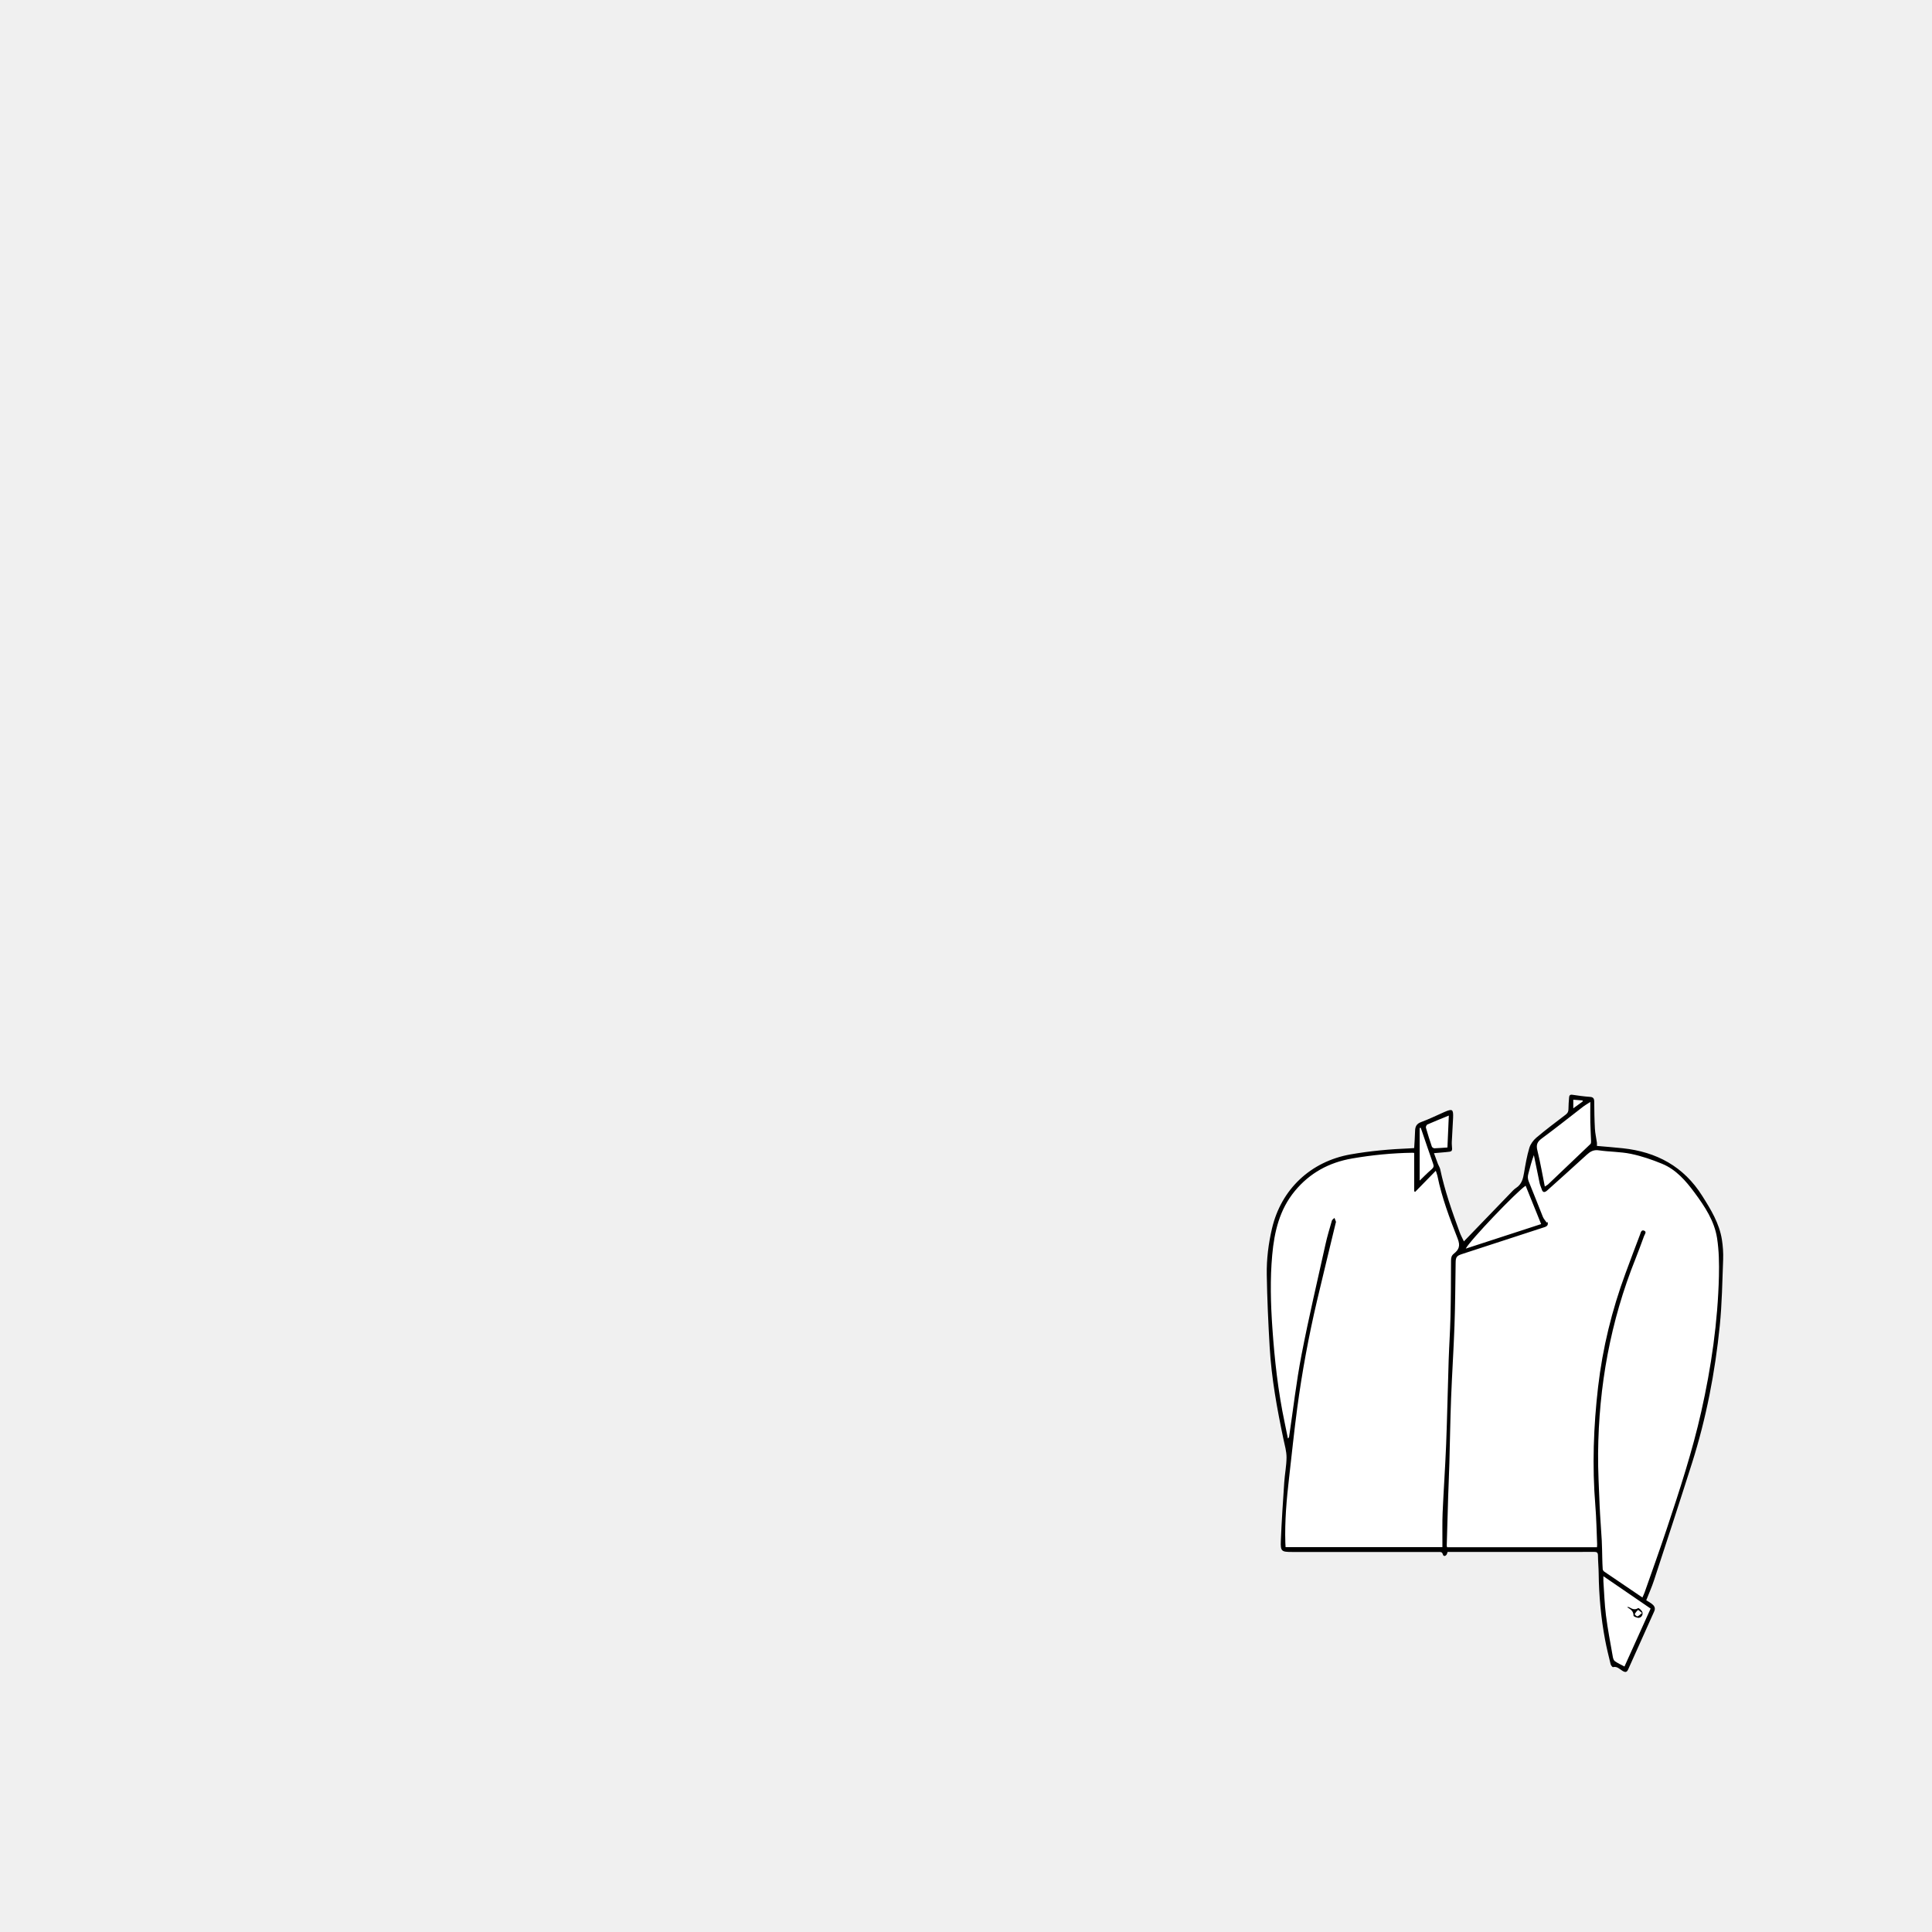
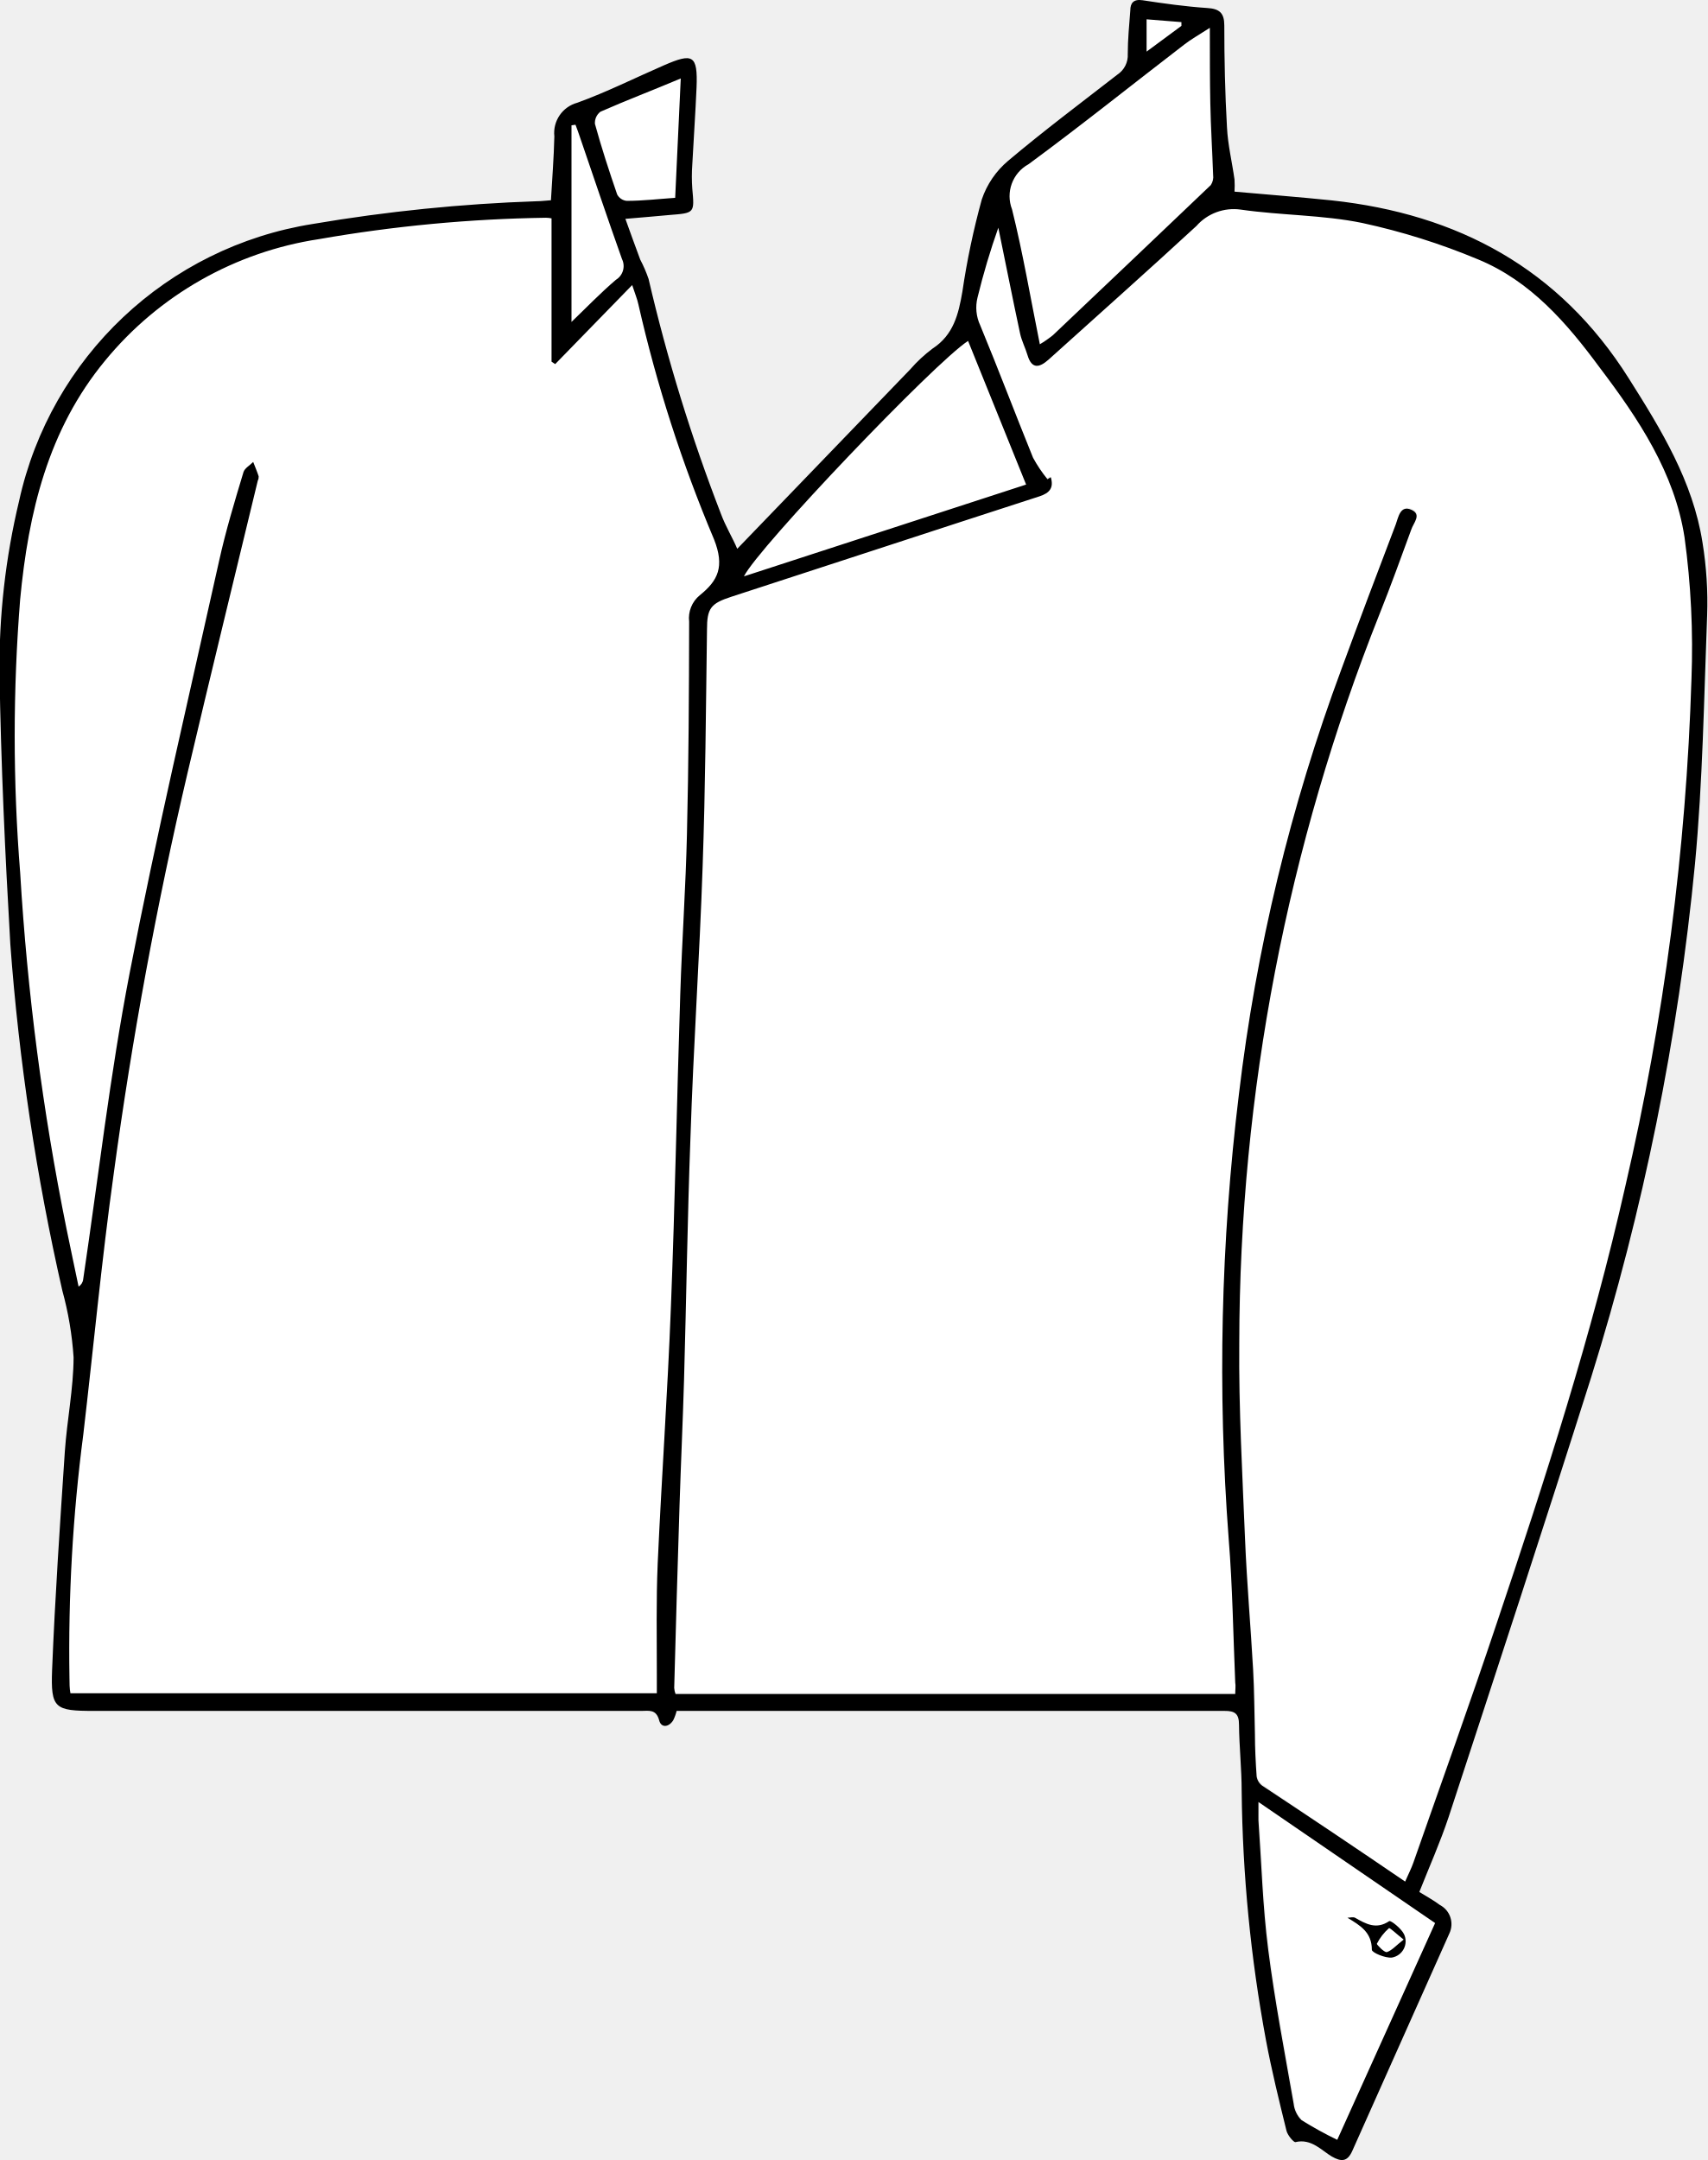
- <svg xmlns="http://www.w3.org/2000/svg" id="_셔츠" data-name="셔츠" viewBox="0 0 595.2 595.2">
+ <svg xmlns="http://www.w3.org/2000/svg" id="셔츠" viewBox="0 0 140.62 177.86">
  <defs>
-     <style>
-       .cls-1 {
-         fill: #fff;
-       }
-     </style>
+     <style>.cls-1{fill:#fff;}</style>
  </defs>
-   <g id="_레이어_41_이미지" data-name="레이어 41 이미지">
-     <path class="cls-1" d="M505.99,492.15c-4.03-2.73-7.9-5.34-11.75-7.97-.22-.15-.43-.49-.45-.76-.09-1.15-.11-2.31-.14-3.47-.05-1.77-.05-3.55-.15-5.32-.2-3.54-.51-7.08-.65-10.63-.22-5.42-.53-10.85-.48-16.28,.18-20.68,3.82-40.72,11.55-59.96,.92-2.3,1.76-4.63,2.61-6.95,.2-.55,.89-1.28,.03-1.65-.91-.38-1.05,.64-1.27,1.21-1.51,3.95-2.99,7.92-4.46,11.89-4.19,11.35-7.06,23.04-8.46,35.06-1.42,12.16-1.84,24.35-.84,36.58,.32,3.94,.38,7.89,.55,11.84,.01,.27-.03,.54-.05,.94h-46.18c-.03-.14-.12-.32-.11-.5,.14-5.03,.28-10.06,.44-15.08,.11-3.43,.27-6.86,.37-10.29,.19-6.66,.28-13.33,.53-19.99,.28-7.42,.78-14.83,1.04-22.25,.23-6.5,.26-13.01,.36-19.52,.03-1.77,.33-2.16,2.02-2.71,8.46-2.74,16.91-5.53,25.37-8.27,.85-.28,1.19-.71,.93-1.58-.09,.06-.18,.11-.27,.17-.4-.59-.92-1.13-1.18-1.77-1.48-3.62-2.86-7.28-4.35-10.89-.35-.83-.35-1.56-.12-2.38,.51-1.91,.98-3.83,1.71-5.74,.59,2.9,1.17,5.8,1.79,8.7,.13,.61,.43,1.18,.61,1.78,.36,1.22,1.02,1.02,1.74,.37,4.07-3.65,8.14-7.3,12.17-10.99,1.06-.97,2.06-1.58,3.66-1.34,3.31,.48,6.72,.42,9.98,1.1,3.26,.68,6.46,1.78,9.55,3.05,4.31,1.78,7.3,5.24,10,8.89,3.14,4.26,6.12,8.72,6.94,14.04,.59,3.84,.66,7.8,.57,11.69-.34,14.09-2.34,27.99-5.44,41.72-2.76,12.24-6.65,24.16-10.61,36.05-2.2,6.59-4.56,13.12-6.85,19.67-.17,.48-.4,.94-.67,1.56Z" />
-     <path class="cls-1" d="M444.37,476.64h-48.31c-.02-.42-.06-.84-.07-1.27-.21-6.72,.37-13.4,1.15-20.07,.83-7.17,1.55-14.36,2.51-21.51,1.49-11.08,3.52-22.06,6.07-32.95,1.88-8.04,3.86-16.06,5.79-24.09,.03-.12,.1-.25,.07-.35-.13-.4-.29-.79-.45-1.18-.27,.28-.7,.52-.8,.85-.7,2.41-1.43,4.83-1.97,7.28-2.52,11.33-5.18,22.64-7.38,34.04-1.61,8.33-2.57,16.79-3.82,25.2-.03,.19-.08,.37-.38,.58-.33-1.6-.64-3.19-.98-4.79-2.05-9.66-3.13-19.46-3.81-29.3-.52-7.49-.72-15.01-.04-22.5,.65-7.13,2.25-13.95,6.97-19.66,4.61-5.58,10.53-8.79,17.61-10.01,6.19-1.07,12.41-1.68,18.69-1.77,.12,0,.24,.03,.46,.06v11.8c.1,.07,.2,.13,.3,.2,2.05-2.1,4.11-4.2,6.36-6.51,.24,.74,.42,1.16,.51,1.59,1.35,6.68,3.76,13.05,6.24,19.35,.88,2.25,.32,3.4-1.18,4.61-.75,.6-.86,1.26-.87,2.17,0,5.83-.04,11.65-.18,17.48-.1,4.39-.41,8.78-.55,13.17-.28,8.58-.44,17.17-.77,25.74-.27,7.06-.77,14.11-1.09,21.17-.14,3.03-.06,6.07-.07,9.11,0,.47,0,.95,0,1.57Z" />
-     <path class="cls-1" d="M489.91,339.5c0,2.34-.03,4.29,0,6.24,.04,1.95,.17,3.91,.23,5.86,0,.29-.01,.68-.19,.85-4.31,4.13-8.63,8.25-12.97,12.36-.28,.26-.63,.44-1.09,.75-.77-3.8-1.39-7.49-2.29-11.11-.43-1.73-.06-2.67,1.36-3.72,4.34-3.19,8.55-6.56,12.81-9.85,.56-.43,1.18-.77,2.11-1.37Z" />
-     <path class="cls-1" d="M493.96,485.59c4.99,3.42,9.74,6.68,14.55,9.97-2.72,6.03-5.37,11.9-8.06,17.85-1.02-.55-2.04-1-2.94-1.62-.36-.25-.56-.86-.65-1.35-.74-4.24-1.56-8.47-2.11-12.73-.45-3.51-.55-7.07-.8-10.61-.03-.38,0-.77,0-1.51Zm7.28,9.53c1.05,.64,2.01,1.19,1.99,2.65,0,.23,1.09,.7,1.64,.64,.88-.09,1.41-1.12,1.02-1.92-.23-.47-1.09-1.16-1.22-1.08-1.07,.71-1.92,.22-2.83-.28-.16-.09-.41-.01-.62-.01Z" />
-     <path class="cls-1" d="M470.01,365.28c1.59,3.94,3.14,7.77,4.78,11.83-7.7,2.5-15.39,5.01-23.23,7.56,1.19-2.41,15.7-17.6,18.46-19.39Z" />
-     <path class="cls-1" d="M446.35,343.67c-.15,3.38-.28,6.52-.43,9.83-1.36,.09-2.69,.22-4.03,.25-.26,0-.7-.28-.78-.53-.66-1.92-1.28-3.86-1.82-5.81-.08-.28,.19-.89,.45-1,2.11-.93,4.25-1.78,6.62-2.75Z" />
-     <path class="cls-1" d="M437.35,363.72v-16.22c.11-.02,.22-.03,.33-.05,.12,.34,.25,.68,.37,1.03,1.15,3.35,2.28,6.72,3.46,10.06,.27,.76,.13,1.19-.49,1.71-1.29,1.1-2.47,2.32-3.67,3.47Z" />
-     <path class="cls-1" d="M487.58,339.34c-.92,.67-1.84,1.34-2.89,2.11v-2.66c1.04,.08,1.96,.16,2.88,.23,0,.11,.01,.21,.02,.32Z" />
-     <path class="cls-1" d="M505.87,496.92c-.63,.48-.98,.9-1.42,1.02-.21,.06-.87-.61-.83-.68,.26-.48,.61-.94,1.04-1.29,.07-.06,.63,.48,1.22,.94Z" />
+   <g id="레이어_41_이미지" data-name="레이어 41 이미지">
+     <path class="cls-1" d="M506,492.15c-4-2.73-7.89-5.34-11.75-8a1.18,1.18,0,0,1-.45-.76c-.08-1.16-.11-2.31-.14-3.47,0-1.78,0-3.55-.15-5.33-.2-3.54-.51-7.08-.66-10.63-.22-5.42-.53-10.85-.48-16.27a163.11,163.11,0,0,1,11.55-60c.92-2.3,1.76-4.63,2.61-6.95.2-.55.89-1.29,0-1.65s-1.06.64-1.27,1.21c-1.51,3.95-3,7.92-4.46,11.88a151.73,151.73,0,0,0-8.46,35.07,185.55,185.55,0,0,0-.84,36.58c.32,3.93.37,7.89.54,11.84,0,.27,0,.54,0,.94H445.83a1.76,1.76,0,0,1-.11-.5q.21-7.55.44-15.08c.11-3.43.27-6.86.37-10.29.19-6.67.28-13.34.53-20,.28-7.42.79-14.83,1-22.25.23-6.51.27-13,.36-19.52,0-1.77.33-2.16,2-2.71,8.47-2.75,16.91-5.53,25.38-8.27.85-.28,1.19-.71.93-1.58l-.27.17a11.19,11.19,0,0,1-1.19-1.77c-1.47-3.62-2.85-7.28-4.35-10.9a3.44,3.44,0,0,1-.13-2.38,59.45,59.45,0,0,1,1.71-5.74c.6,2.9,1.17,5.81,1.79,8.7.13.61.43,1.18.61,1.78.36,1.23,1,1,1.74.38,4.07-3.66,8.14-7.3,12.17-11a4.1,4.1,0,0,1,3.66-1.35c3.31.48,6.72.43,10,1.1a54.6,54.6,0,0,1,9.54,3c4.32,1.78,7.31,5.24,10,8.89,3.15,4.26,6.13,8.72,7,14a67.11,67.11,0,0,1,.57,11.69,214,214,0,0,1-5.44,41.72c-2.76,12.24-6.65,24.16-10.61,36.05-2.2,6.59-4.56,13.12-6.85,19.67C506.5,491.07,506.26,491.53,506,492.15Z" transform="translate(-390.28 -337.21)" />
+     <path class="cls-1" d="M444.37,476.64H396.06c0-.42-.06-.84-.08-1.27a137.47,137.47,0,0,1,1.15-20.07c.84-7.17,1.55-14.35,2.51-21.51q2.25-16.6,6.07-32.94c1.89-8,3.86-16.06,5.79-24.09,0-.12.1-.25.07-.35-.13-.4-.3-.79-.45-1.18-.27.28-.7.51-.8.84-.7,2.42-1.43,4.83-2,7.28-2.51,11.34-5.18,22.64-7.38,34-1.61,8.33-2.57,16.79-3.82,25.19a.79.79,0,0,1-.38.59c-.33-1.6-.64-3.2-1-4.79a210.86,210.86,0,0,1-3.81-29.3,140.85,140.85,0,0,1,0-22.5c.66-7.13,2.26-13.95,7-19.66a28.27,28.27,0,0,1,17.61-10,118.25,118.25,0,0,1,18.69-1.76,2.56,2.56,0,0,1,.46.05V367l.3.2,6.36-6.51c.24.74.42,1.16.51,1.59a115.48,115.48,0,0,0,6.23,19.35c.89,2.25.33,3.4-1.18,4.61a2.44,2.44,0,0,0-.87,2.17c0,5.83,0,11.66-.18,17.48-.1,4.39-.41,8.78-.55,13.17-.28,8.58-.43,17.16-.77,25.74-.27,7.06-.77,14.11-1.09,21.17-.13,3-.05,6.07-.07,9.11Z" transform="translate(-390.28 -337.21)" />
+     <path class="cls-1" d="M489.91,339.5c0,2.34,0,4.29,0,6.24s.16,3.91.23,5.86a1.22,1.22,0,0,1-.19.85q-6.46,6.21-13,12.36a9.27,9.27,0,0,1-1.08.75c-.77-3.81-1.39-7.5-2.29-11.11a3,3,0,0,1,1.36-3.72c4.34-3.19,8.55-6.57,12.82-9.85C488.35,340.45,489,340.1,489.91,339.5Z" transform="translate(-390.28 -337.21)" />
+     <path class="cls-1" d="M494,485.59l14.55,10c-2.72,6-5.38,11.9-8.06,17.85a31.52,31.52,0,0,1-2.94-1.62,2.24,2.24,0,0,1-.65-1.35c-.74-4.24-1.56-8.47-2.1-12.73-.45-3.52-.55-7.07-.8-10.61C493.93,486.72,494,486.33,494,485.59Zm7.28,9.53c1.05.64,2,1.19,2,2.65,0,.23,1.1.7,1.65.64a1.36,1.36,0,0,0,1-1.92c-.23-.47-1.09-1.16-1.22-1.08-1.07.72-1.92.23-2.82-.28C501.7,495,501.45,495.12,501.24,495.12Z" transform="translate(-390.28 -337.21)" />
+     <path class="cls-1" d="M470,365.28l4.78,11.83-23.24,7.56C452.74,382.25,467.25,367.07,470,365.28Z" transform="translate(-390.28 -337.21)" />
+     <path class="cls-1" d="M446.35,343.67l-.43,9.83c-1.36.09-2.69.22-4,.25a1,1,0,0,1-.78-.53c-.66-1.92-1.28-3.85-1.83-5.81a1.16,1.16,0,0,1,.45-1C441.84,345.48,444,344.64,446.35,343.67Z" transform="translate(-390.28 -337.21)" />
+     <path class="cls-1" d="M437.35,363.72V347.51l.33-.05c.12.34.25.68.36,1,1.15,3.36,2.28,6.72,3.47,10.06a1.32,1.32,0,0,1-.5,1.71C439.72,361.35,438.54,362.58,437.35,363.72Z" transform="translate(-390.28 -337.21)" />
+     <path class="cls-1" d="M487.58,339.34l-2.89,2.12V338.8l2.87.23Z" transform="translate(-390.28 -337.21)" />
+     <path class="cls-1" d="M505.87,496.92c-.62.48-1,.91-1.42,1-.21.06-.87-.61-.83-.68a4.32,4.32,0,0,1,1-1.29C504.73,495.92,505.28,496.46,505.87,496.92Z" transform="translate(-390.28 -337.21)" />
  </g>
-   <g id="_선" data-name="선">
-     <path d="M507.16,493c.56,.35,1.15,.67,1.68,1.07,.77,.58,1.26,1.28,.79,2.33-2.69,5.97-5.37,11.94-8.04,17.92-.4,.9-.88,.93-1.69,.46-.92-.53-1.68-1.51-2.99-1.18-.16,.04-.64-.57-.73-.94-.6-2.48-1.22-4.95-1.69-7.45-1.27-6.76-1.89-13.59-1.98-20.47-.02-1.84-.2-3.67-.22-5.51,0-.9-.33-1.15-1.21-1.14-3.91,.04-7.83,.02-11.74,.02-11.1,0-22.2,0-33.37,0-.1,.29-.15,.56-.28,.77-.37,.6-1,.65-1.17,.02-.25-.93-.85-.77-1.45-.77-11.42,0-22.84,0-34.27-.01-3.59,0-7.19,0-10.78,0-3.21,0-3.55-.2-3.43-3.37,.24-6.02,.65-12.03,1.05-18.04,.17-2.59,.7-5.16,.71-7.74,0-1.84-.54-3.69-.93-5.51-1.99-9.42-3.71-18.88-4.27-28.5-.43-7.41-.77-14.83-.89-22.25-.08-4.79,.51-9.56,1.61-14.25,2.84-12.11,11.94-20.65,24.2-22.82,6.11-1.08,12.26-1.62,18.44-1.87,.35-.01,.71-.05,1.16-.08,.1-1.77,.24-3.51,.28-5.25,.03-1.38,.45-2.25,1.89-2.77,2.43-.89,4.76-2.05,7.14-3.09,2.48-1.08,2.79-.87,2.68,1.82-.09,2.11-.24,4.23-.34,6.34-.04,.68-.1,1.36-.04,2.04,.18,1.99,.2,1.99-1.84,2.16-.6,.05-1.19,.11-1.79,.16-.55,.05-1.11,.09-1.88,.16,.42,1.16,.81,2.26,1.23,3.35,.21,.54,.57,1.04,.69,1.6,1.4,6.62,3.65,12.98,5.96,19.32,.38,1.06,.95,2.06,1.34,2.91,4.69-4.87,9.47-9.83,14.26-14.78,.58-.6,1.15-1.26,1.84-1.71,1.72-1.12,2.13-2.82,2.44-4.68,.43-2.55,.87-5.13,1.61-7.6,.35-1.18,1.21-2.37,2.16-3.18,2.93-2.47,6-4.77,9.05-7.1,.6-.46,.86-.94,.85-1.7,0-1.2,.11-2.39,.2-3.59,.04-.59,.26-.94,1-.83,1.77,.26,3.55,.52,5.33,.64,1.03,.06,1.4,.41,1.41,1.44,.02,2.8,.06,5.59,.21,8.38,.08,1.44,.42,2.86,.62,4.3,.04,.3,0,.62,0,1,2.65,.24,5.32,.43,7.97,.72,10.4,1.11,18.76,5.61,24.45,14.63,2.68,4.24,5.3,8.5,6.09,13.55,.31,1.99,.45,4.03,.38,6.04-.26,6.82-.36,13.66-1.04,20.44-1.45,14.36-4.17,28.51-8.54,42.29-3.84,12.1-7.79,24.16-11.74,36.22-.67,2.04-1.56,4.01-2.39,6.12Zm-1.17-.85c.27-.62,.5-1.07,.67-1.56,2.3-6.55,4.66-13.08,6.85-19.67,3.96-11.89,7.86-23.81,10.61-36.05,3.09-13.73,5.09-27.63,5.44-41.72,.09-3.89,.02-7.85-.57-11.69-.82-5.33-3.8-9.79-6.94-14.04-2.7-3.65-5.69-7.11-10-8.89-3.08-1.27-6.29-2.37-9.55-3.05-3.26-.68-6.67-.62-9.98-1.1-1.59-.23-2.59,.37-3.66,1.34-4.03,3.69-8.1,7.34-12.17,10.99-.72,.65-1.38,.85-1.74-.37-.18-.6-.48-1.17-.61-1.78-.62-2.9-1.2-5.8-1.79-8.7-.73,1.91-1.2,3.83-1.71,5.74-.22,.82-.22,1.55,.12,2.38,1.5,3.61,2.88,7.27,4.35,10.89,.26,.64,.78,1.19,1.18,1.77,.09-.06,.18-.11,.27-.17,.26,.87-.08,1.3-.93,1.58-8.46,2.74-16.91,5.52-25.37,8.27-1.69,.55-2,.94-2.02,2.71-.09,6.51-.13,13.02-.36,19.52-.26,7.42-.76,14.83-1.04,22.25-.25,6.66-.35,13.33-.53,19.99-.1,3.43-.26,6.86-.37,10.29-.16,5.03-.3,10.05-.44,15.08,0,.18,.08,.37,.11,.5h46.18c.02-.4,.06-.67,.05-.94-.17-3.95-.23-7.91-.55-11.84-1-12.23-.57-24.42,.84-36.58,1.4-12.03,4.26-23.71,8.46-35.06,1.47-3.97,2.94-7.93,4.46-11.89,.22-.57,.36-1.59,1.27-1.21,.86,.36,.18,1.1-.03,1.65-.86,2.32-1.69,4.65-2.61,6.95-7.73,19.24-11.37,39.28-11.55,59.96-.05,5.42,.26,10.85,.48,16.28,.15,3.55,.46,7.09,.65,10.63,.1,1.77,.1,3.55,.15,5.32,.03,1.16,.06,2.32,.14,3.47,.02,.27,.23,.61,.45,.76,3.85,2.63,7.72,5.25,11.75,7.97Zm-61.62-15.51c0-.63,0-1.1,0-1.57,.02-3.04-.06-6.08,.07-9.11,.31-7.06,.81-14.11,1.09-21.17,.33-8.58,.49-17.16,.77-25.74,.14-4.39,.45-8.78,.55-13.17,.14-5.82,.17-11.65,.18-17.48,0-.91,.11-1.57,.87-2.17,1.51-1.21,2.07-2.36,1.18-4.61-2.48-6.3-4.89-12.66-6.24-19.35-.09-.44-.27-.86-.51-1.59-2.26,2.31-4.31,4.41-6.36,6.51-.1-.07-.2-.13-.3-.2v-11.8c-.23-.03-.35-.06-.46-.06-6.28,.09-12.5,.7-18.69,1.77-7.08,1.23-13,4.44-17.61,10.01-4.72,5.71-6.32,12.53-6.97,19.66-.69,7.5-.48,15.01,.04,22.5,.68,9.84,1.76,19.63,3.81,29.3,.34,1.59,.65,3.19,.98,4.79,.3-.21,.35-.4,.38-.58,1.25-8.4,2.21-16.86,3.82-25.2,2.2-11.4,4.87-22.7,7.38-34.04,.54-2.45,1.27-4.86,1.97-7.28,.1-.33,.52-.57,.8-.85,.15,.39,.32,.78,.45,1.18,.03,.1-.04,.23-.07,.35-1.93,8.03-3.9,16.05-5.79,24.09-2.55,10.88-4.58,21.87-6.07,32.95-.96,7.15-1.68,14.34-2.51,21.51-.78,6.67-1.36,13.35-1.15,20.07,.01,.42,.05,.84,.07,1.27h48.31Zm45.54-137.14c-.93,.6-1.56,.95-2.11,1.37-4.27,3.29-8.47,6.66-12.81,9.85-1.43,1.05-1.8,1.99-1.36,3.72,.9,3.62,1.52,7.3,2.29,11.11,.45-.31,.81-.48,1.09-.75,4.33-4.11,8.66-8.22,12.97-12.36,.18-.17,.2-.56,.19-.85-.06-1.95-.19-3.91-.23-5.86-.04-1.95,0-3.9,0-6.24Zm4.05,146.09c0,.74-.02,1.13,0,1.51,.25,3.54,.35,7.1,.8,10.61,.54,4.27,1.37,8.5,2.11,12.73,.08,.48,.29,1.1,.65,1.35,.9,.62,1.91,1.08,2.94,1.62,2.69-5.95,5.34-11.82,8.06-17.85-4.81-3.3-9.56-6.55-14.55-9.97Zm-23.94-120.31c-2.76,1.79-17.27,16.98-18.46,19.39,7.84-2.55,15.54-5.05,23.23-7.56-1.64-4.06-3.19-7.89-4.78-11.83Zm-23.66-21.61c-2.37,.97-4.51,1.82-6.62,2.75-.26,.11-.53,.72-.45,1,.55,1.95,1.17,3.89,1.82,5.81,.08,.25,.52,.53,.78,.53,1.34-.03,2.67-.16,4.03-.25,.14-3.31,.28-6.45,.43-9.83Zm-9,20.05c1.2-1.15,2.38-2.37,3.67-3.47,.62-.53,.77-.95,.49-1.71-1.19-3.34-2.31-6.7-3.46-10.06-.12-.34-.24-.69-.37-1.03-.11,.02-.22,.03-.33,.05v16.22Zm50.23-24.38c0-.11-.01-.21-.02-.32-.92-.07-1.84-.15-2.88-.23v2.66c1.05-.77,1.97-1.44,2.89-2.11Z" />
-     <path d="M501.24,495.12c.21,0,.46-.08,.62,.01,.9,.51,1.75,.99,2.83,.28,.13-.08,.98,.61,1.22,1.08,.39,.8-.14,1.83-1.02,1.92-.55,.05-1.64-.42-1.64-.64,.02-1.46-.95-2.01-1.99-2.65Zm4.63,1.81c-.59-.46-1.14-1-1.22-.94-.42,.34-.78,.8-1.04,1.29-.04,.07,.62,.74,.83,.68,.44-.12,.79-.54,1.42-1.02Z" />
+   <g id="선">
+     <path d="M507.16,493c.56.35,1.16.67,1.69,1.07a1.78,1.78,0,0,1,.79,2.33q-4,8.94-8,17.92c-.4.89-.89.92-1.69.46s-1.68-1.51-3-1.18c-.16,0-.64-.57-.73-.94-.61-2.48-1.22-4.95-1.69-7.46a119.09,119.09,0,0,1-2-20.47c0-1.84-.2-3.67-.22-5.51,0-.89-.33-1.14-1.2-1.13-3.92,0-7.83,0-11.74,0H446a3.86,3.86,0,0,1-.28.77c-.37.59-1,.65-1.16,0-.25-.93-.85-.77-1.45-.77H398c-3.21,0-3.55-.2-3.43-3.37.24-6,.65-12,1.05-18,.18-2.59.71-5.16.72-7.74a27.6,27.6,0,0,0-.93-5.51,192,192,0,0,1-4.28-28.51c-.43-7.41-.77-14.83-.89-22.25a58.59,58.59,0,0,1,1.61-14.24,29.5,29.5,0,0,1,24.2-22.82,137.49,137.49,0,0,1,18.44-1.87c.35,0,.71-.05,1.16-.08.1-1.78.24-3.51.28-5.26a2.58,2.58,0,0,1,1.89-2.77c2.43-.88,4.76-2.05,7.13-3.08s2.8-.88,2.69,1.82c-.09,2.11-.24,4.22-.35,6.34a13.76,13.76,0,0,0,0,2c.18,2,.2,2-1.84,2.16l-1.79.16-1.88.16c.42,1.16.81,2.26,1.22,3.35a11.19,11.19,0,0,1,.69,1.6,143.7,143.7,0,0,0,5.95,19.32c.39,1.06,1,2.05,1.35,2.9l14.25-14.78a11.85,11.85,0,0,1,1.84-1.71c1.72-1.12,2.13-2.82,2.45-4.68a62.93,62.93,0,0,1,1.6-7.6,7.15,7.15,0,0,1,2.17-3.18c2.93-2.47,6-4.77,9-7.1a1.9,1.9,0,0,0,.85-1.7c0-1.2.12-2.39.21-3.59,0-.59.26-.94,1-.83,1.77.27,3.55.52,5.34.64,1,.06,1.4.41,1.4,1.43,0,2.8.06,5.6.22,8.39.07,1.44.42,2.86.62,4.3a8,8,0,0,1,0,1c2.65.24,5.31.44,8,.72,10.39,1.12,18.76,5.61,24.45,14.63,2.68,4.24,5.3,8.5,6.09,13.55a30.61,30.61,0,0,1,.38,6c-.26,6.82-.36,13.67-1,20.45a208.9,208.9,0,0,1-8.55,42.28c-3.83,12.1-7.79,24.16-11.74,36.22C508.88,488.91,508,490.88,507.16,493Zm-1.17-.85c.27-.62.51-1.08.68-1.56,2.29-6.55,4.65-13.08,6.85-19.67,4-11.89,7.85-23.81,10.61-36.05a214,214,0,0,0,5.44-41.72,67.11,67.11,0,0,0-.57-11.69c-.82-5.32-3.8-9.78-7-14-2.69-3.65-5.68-7.11-10-8.89a54.6,54.6,0,0,0-9.54-3c-3.26-.67-6.67-.62-10-1.1a4.1,4.1,0,0,0-3.66,1.35c-4,3.69-8.1,7.33-12.17,11-.72.64-1.38.85-1.74-.38-.18-.6-.48-1.17-.61-1.78-.62-2.89-1.19-5.8-1.79-8.7a59.45,59.45,0,0,0-1.71,5.74A3.44,3.44,0,0,0,471,364c1.5,3.62,2.88,7.28,4.35,10.9a11.19,11.19,0,0,0,1.19,1.77l.27-.17c.26.87-.08,1.3-.93,1.58-8.47,2.74-16.91,5.52-25.38,8.27-1.69.55-2,.94-2,2.71-.09,6.5-.13,13-.36,19.52-.25,7.42-.76,14.83-1,22.25-.25,6.66-.34,13.33-.53,20-.1,3.43-.26,6.86-.37,10.29q-.24,7.54-.44,15.08a1.76,1.76,0,0,0,.11.5H492c0-.4.05-.67,0-.94-.17-3.95-.22-7.91-.54-11.84a185.55,185.55,0,0,1,.84-36.58,151.73,151.73,0,0,1,8.46-35.07c1.47-4,2.95-7.93,4.46-11.88.21-.57.36-1.6,1.27-1.21s.17,1.1,0,1.65c-.85,2.32-1.69,4.65-2.61,6.95a163.11,163.11,0,0,0-11.55,60c-.05,5.42.26,10.85.48,16.27.15,3.55.46,7.09.66,10.63.1,1.78.1,3.55.15,5.33,0,1.16.06,2.31.14,3.47a1.18,1.18,0,0,0,.45.76C498.1,486.81,502,489.42,506,492.15Zm-61.62-15.51v-1.57c0-3-.06-6.08.07-9.11.32-7.06.82-14.11,1.09-21.17.34-8.58.49-17.16.77-25.74.14-4.39.45-8.78.55-13.17.14-5.82.17-11.65.18-17.48a2.44,2.44,0,0,1,.87-2.17c1.51-1.21,2.07-2.36,1.18-4.61a115.48,115.48,0,0,1-6.23-19.35c-.09-.43-.27-.85-.51-1.59L436,367.19l-.3-.2v-11.8a2.56,2.56,0,0,0-.46-.05,118.25,118.25,0,0,0-18.69,1.76,28.27,28.27,0,0,0-17.61,10c-4.72,5.71-6.32,12.53-7,19.66a140.85,140.85,0,0,0,0,22.5,210.86,210.86,0,0,0,3.81,29.3c.34,1.59.65,3.19,1,4.79a.79.79,0,0,0,.38-.59c1.25-8.4,2.21-16.86,3.82-25.19,2.2-11.4,4.87-22.7,7.38-34,.54-2.45,1.27-4.86,2-7.28.1-.33.53-.56.8-.84.15.39.32.78.45,1.18,0,.1,0,.23-.07.35-1.93,8-3.9,16.05-5.79,24.09q-3.82,16.32-6.07,32.94c-1,7.16-1.67,14.34-2.51,21.51A137.47,137.47,0,0,0,396,475.37c0,.43,0,.85.08,1.27ZM489.91,339.5c-.93.6-1.56.95-2.11,1.38-4.27,3.28-8.48,6.66-12.82,9.85a3,3,0,0,0-1.36,3.72c.9,3.61,1.52,7.3,2.29,11.11a9.27,9.27,0,0,0,1.08-.75q6.51-6.17,13-12.36a1.22,1.22,0,0,0,.19-.85c-.07-2-.19-3.9-.23-5.86S489.91,341.84,489.91,339.5Zm4,146.09c0,.74,0,1.13,0,1.51.25,3.54.35,7.09.8,10.61.54,4.26,1.36,8.49,2.1,12.73a2.24,2.24,0,0,0,.65,1.35,31.52,31.52,0,0,0,2.94,1.62c2.68-5.95,5.34-11.82,8.06-17.85ZM470,365.28c-2.76,1.79-17.27,17-18.46,19.39l23.24-7.56Zm-23.66-21.61c-2.37,1-4.51,1.81-6.62,2.74a1.16,1.16,0,0,0-.45,1c.55,2,1.17,3.89,1.83,5.81a1,1,0,0,0,.78.53c1.34,0,2.67-.16,4-.25Zm-9,20.05c1.19-1.14,2.37-2.37,3.66-3.47a1.32,1.32,0,0,0,.5-1.71c-1.19-3.34-2.32-6.7-3.47-10.06-.11-.34-.24-.68-.36-1l-.33.05Zm50.23-24.38,0-.31-2.87-.23v2.66Z" transform="translate(-390.28 -337.21)" />
+     <path d="M501.24,495.12c.21,0,.46-.08.62,0,.9.51,1.75,1,2.82.28.13-.08,1,.61,1.22,1.08a1.36,1.36,0,0,1-1,1.92c-.55.06-1.65-.41-1.65-.64C503.25,496.31,502.29,495.76,501.24,495.12Zm4.63,1.8c-.59-.46-1.14-1-1.21-.94a4.32,4.32,0,0,0-1,1.29c0,.07.62.74.83.68C504.89,497.83,505.25,497.4,505.87,496.92Z" transform="translate(-390.28 -337.21)" />
  </g>
</svg>
